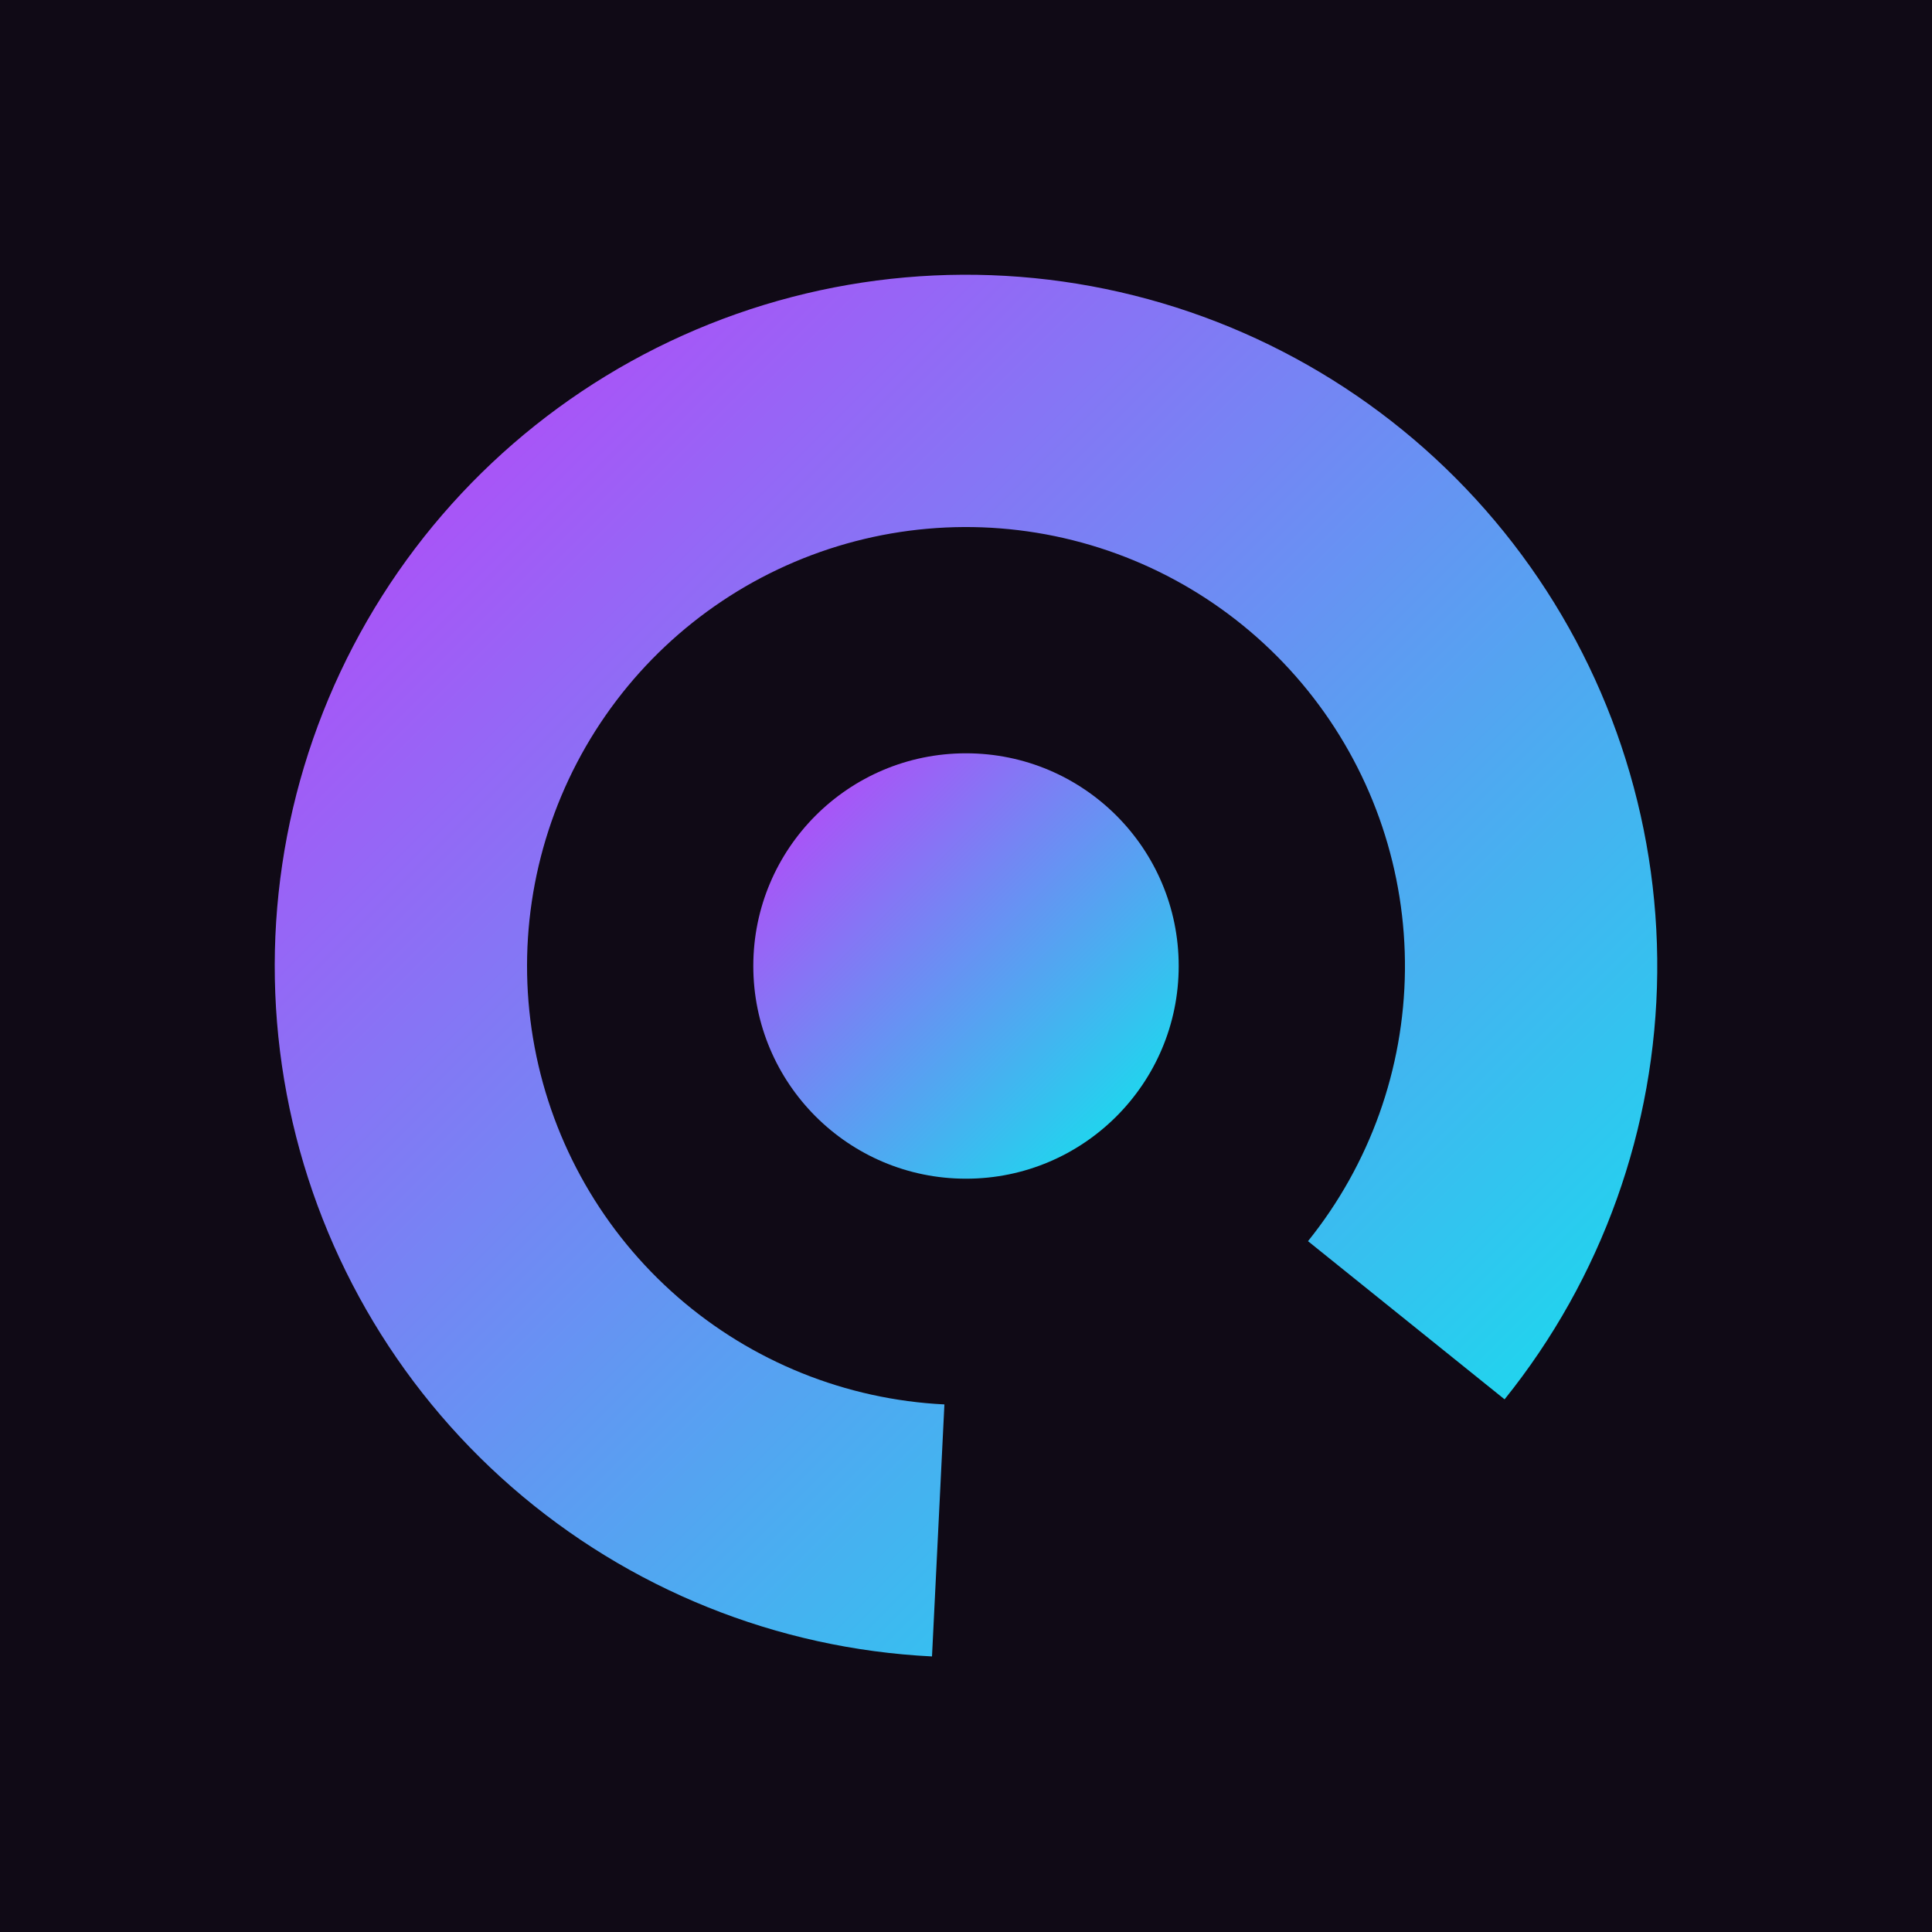
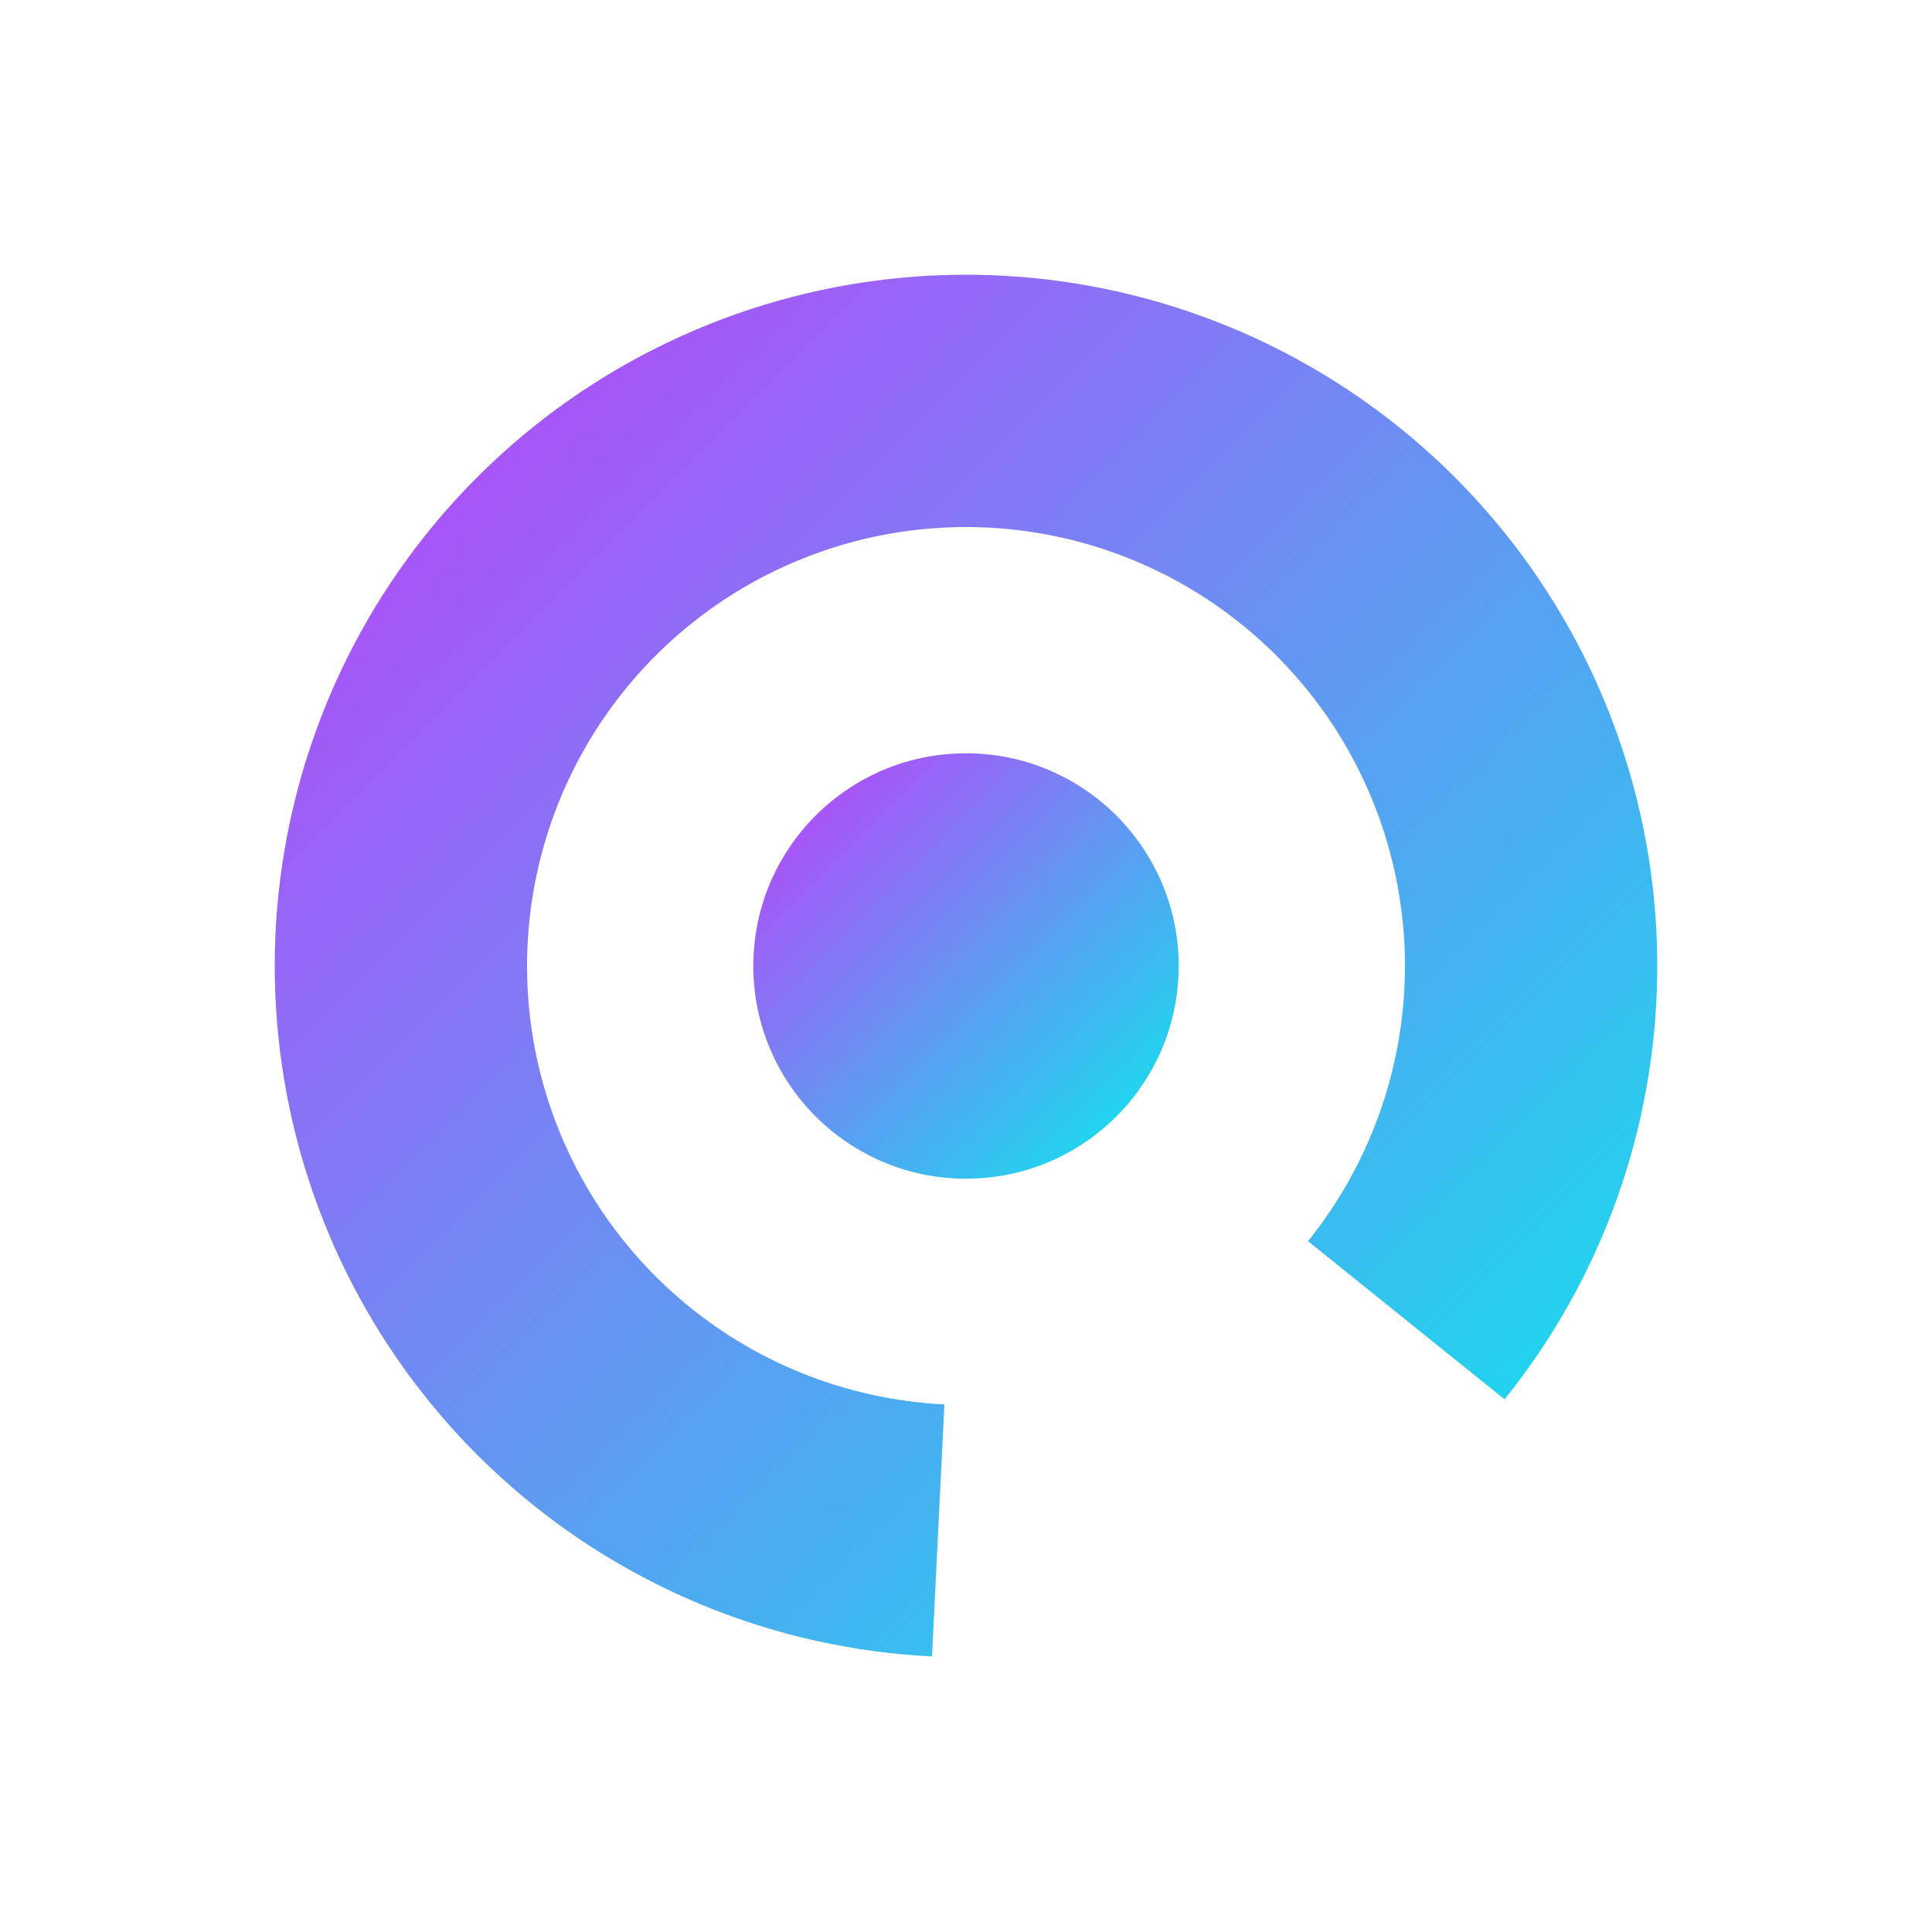
- <svg xmlns="http://www.w3.org/2000/svg" width="218" height="218" viewBox="0 0 218 218" fill="none">
-   <rect width="218" height="218" fill="#100A16" />
-   <path d="M105.164 186.906C87.665 186.044 70.965 179.316 57.756 167.806C44.547 156.295 35.599 140.673 32.351 123.456C29.104 106.24 31.748 88.431 39.857 72.9C47.965 57.369 61.067 45.021 77.05 37.844C93.033 30.667 110.967 29.081 127.961 33.34C144.956 37.599 160.022 47.456 170.731 61.322C181.441 75.188 187.17 92.255 186.996 109.775C186.822 127.294 180.755 144.245 169.772 157.895L147.59 140.049C154.564 131.381 158.417 120.617 158.528 109.492C158.638 98.367 155 87.529 148.199 78.724C141.399 69.919 131.832 63.66 121.04 60.956C110.249 58.251 98.861 59.259 88.712 63.816C78.562 68.373 70.243 76.215 65.094 86.077C59.945 95.939 58.266 107.247 60.328 118.18C62.39 129.112 68.073 139.032 76.46 146.342C84.848 153.651 95.452 157.923 106.564 158.47L105.164 186.906Z" fill="url(#paint0_linear_5_11)" />
-   <circle cx="109" cy="109" r="24" fill="url(#paint1_linear_5_11)" />
+ <svg xmlns="http://www.w3.org/2000/svg" width="256" height="256" viewBox="0 0 256 256" fill="none">
+   <path d="M123.495 219.486C102.946 218.474 83.335 210.573 67.824 197.057C52.313 183.539 41.804 165.194 37.991 144.976C34.177 124.759 37.282 103.846 46.804 85.607C56.326 67.369 71.712 52.868 90.481 44.441C109.25 36.013 130.31 34.15 150.266 39.151C170.224 44.153 187.916 55.727 200.491 72.011C213.068 88.294 219.796 108.337 219.592 128.91C219.387 149.483 212.263 169.389 199.365 185.418L173.317 164.461C181.506 154.282 186.031 141.642 186.161 128.578C186.29 115.514 182.018 102.786 174.032 92.447C166.047 82.107 154.812 74.757 142.139 71.581C129.467 68.405 116.093 69.588 104.175 74.94C92.257 80.291 82.487 89.5 76.441 101.081C70.394 112.662 68.423 125.941 70.844 138.78C73.265 151.618 79.939 163.267 89.788 171.851C99.638 180.434 112.09 185.451 125.139 186.093L123.495 219.486Z" fill="url(#paint0_linear_1_6)" />
+   <path d="M128 156.184C143.565 156.184 156.184 143.565 156.184 128C156.184 112.435 143.565 99.817 128 99.817C112.435 99.817 99.817 112.435 99.817 128C99.817 143.565 112.435 156.184 128 156.184Z" fill="url(#paint1_linear_1_6)" />
  <defs>
-     <linearGradient id="paint0_linear_5_11" x1="53.845" y1="53.845" x2="164.155" y2="164.155" gradientUnits="userSpaceOnUse">
+     <linearGradient id="paint0_linear_1_6" x1="63.231" y1="63.231" x2="192.769" y2="192.769" gradientUnits="userSpaceOnUse">
      <stop stop-color="#A855F7" />
      <stop offset="1" stop-color="#22D3EE" />
    </linearGradient>
-     <linearGradient id="paint1_linear_5_11" x1="92.029" y1="92.029" x2="125.971" y2="125.971" gradientUnits="userSpaceOnUse">
+     <linearGradient id="paint1_linear_1_6" x1="108.071" y1="108.071" x2="147.929" y2="147.929" gradientUnits="userSpaceOnUse">
      <stop stop-color="#A855F7" />
      <stop offset="1" stop-color="#22D3EE" />
    </linearGradient>
  </defs>
</svg>
